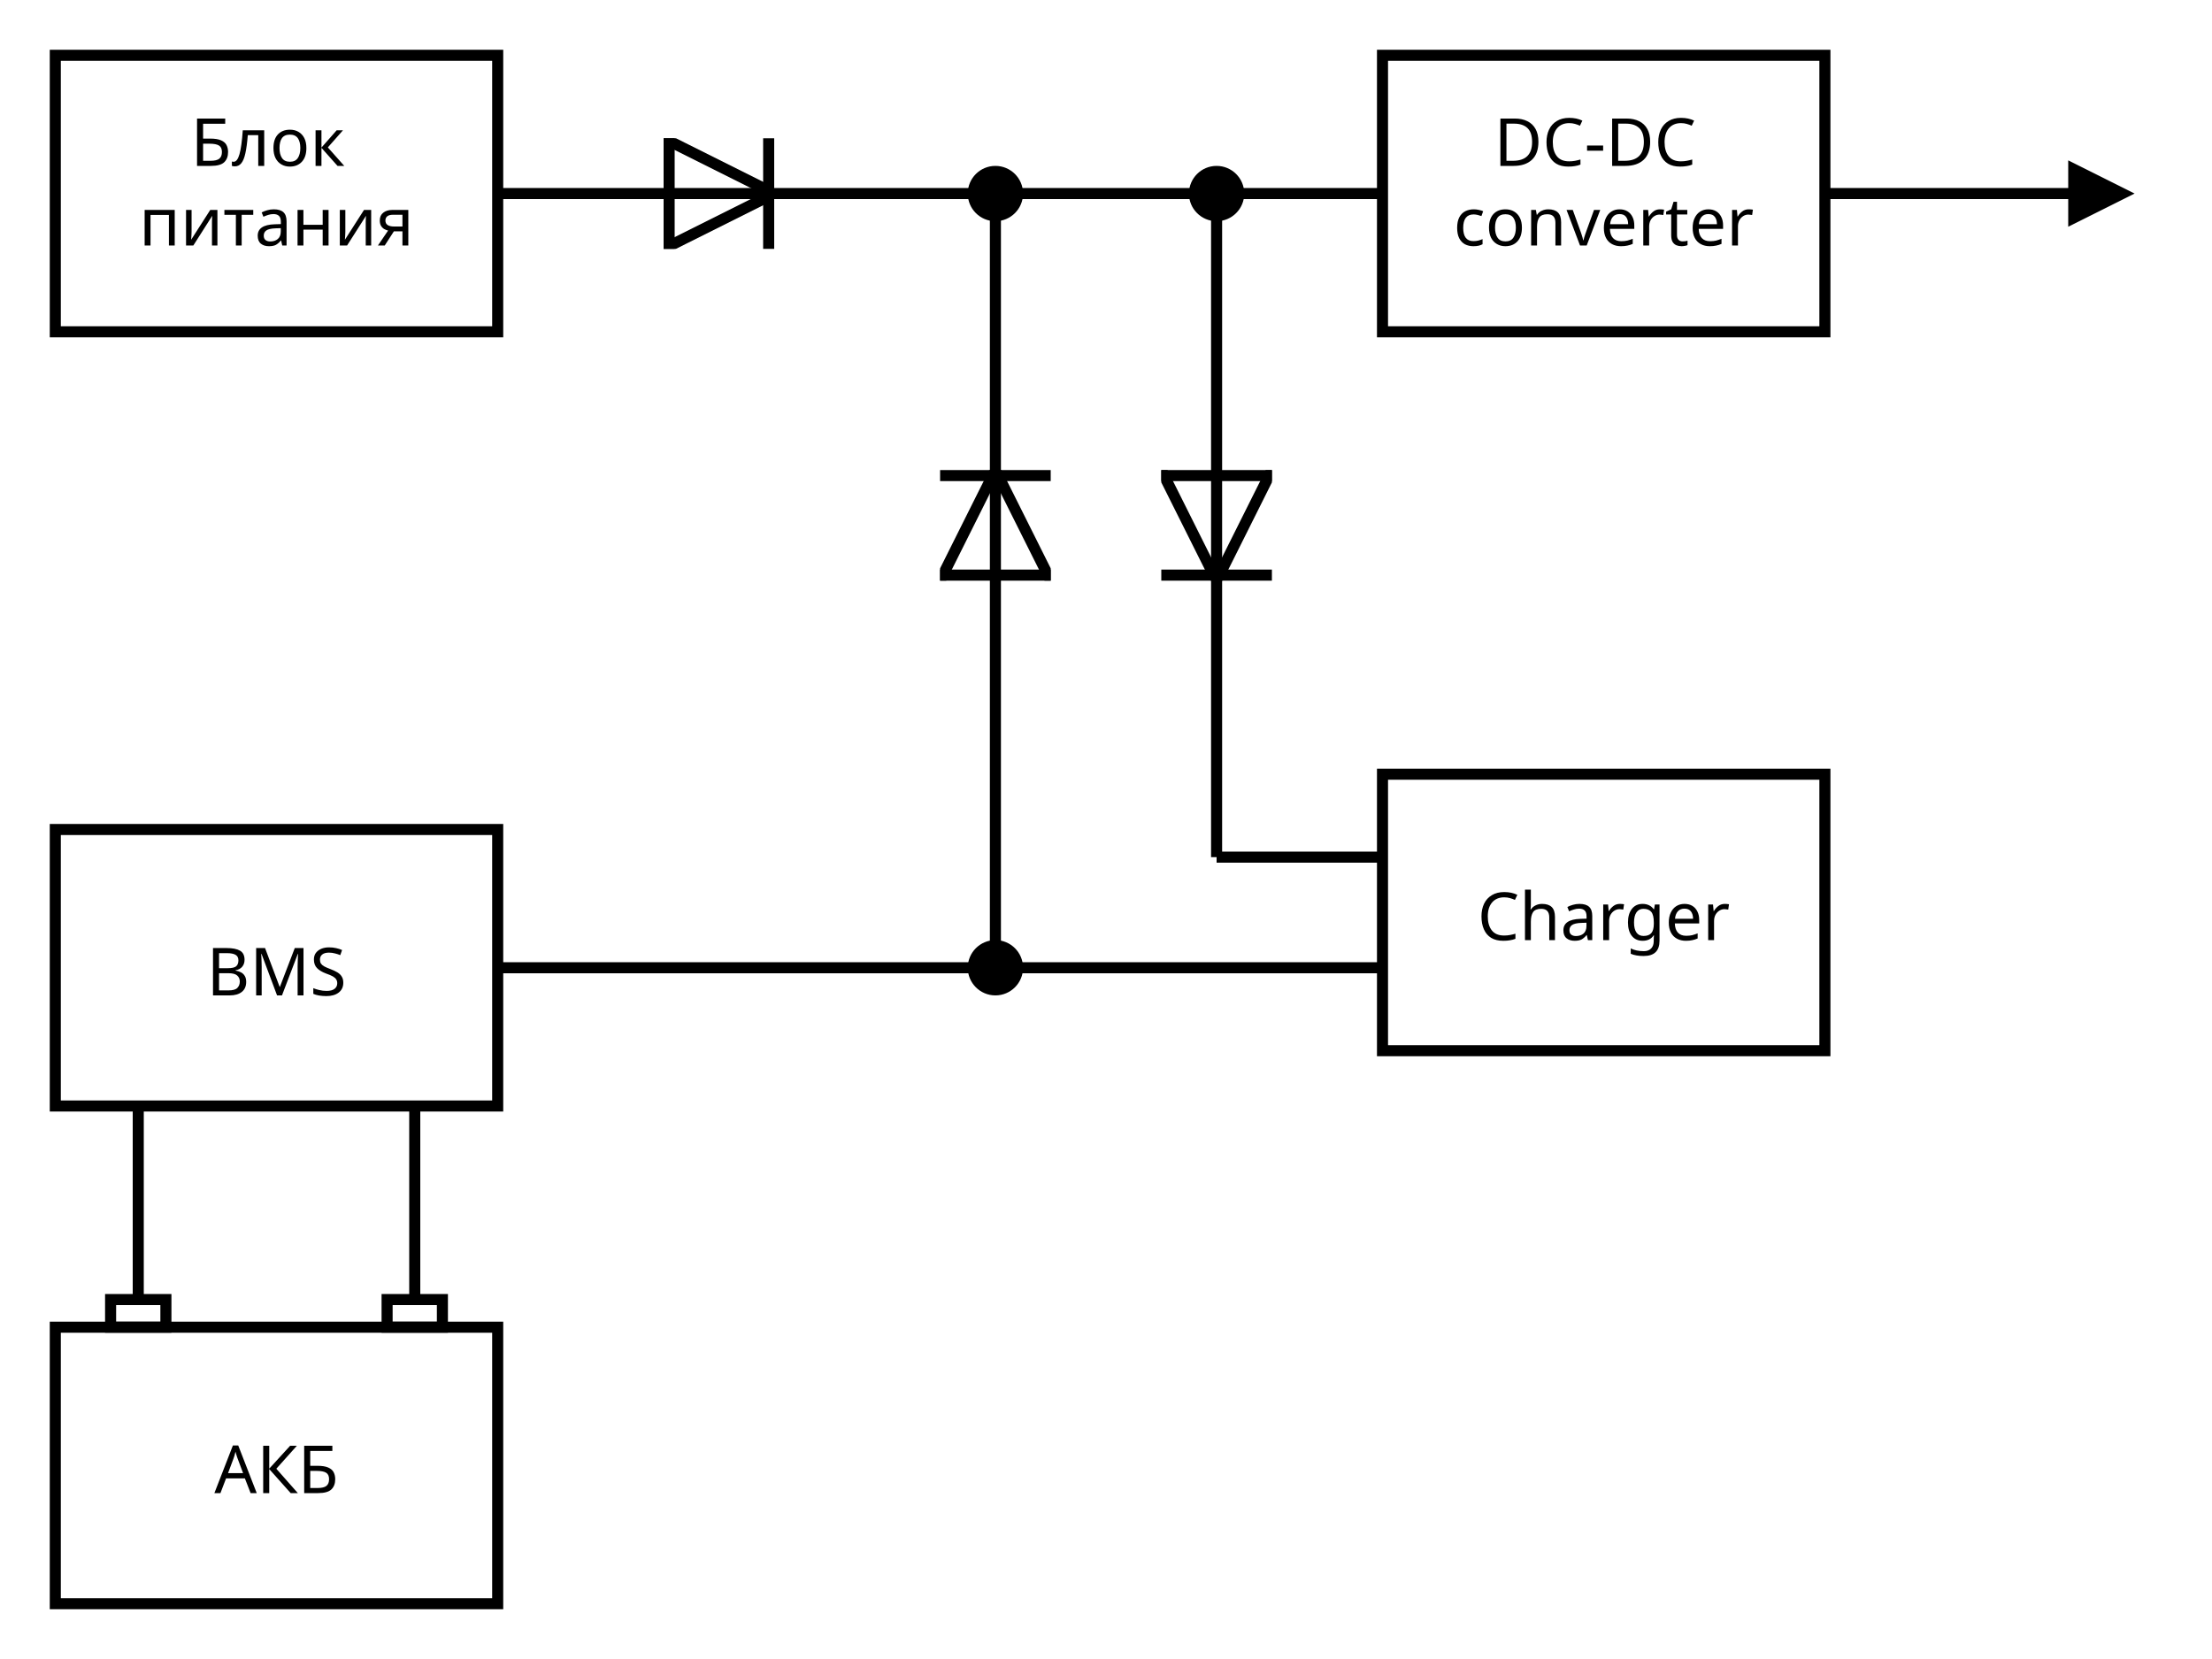
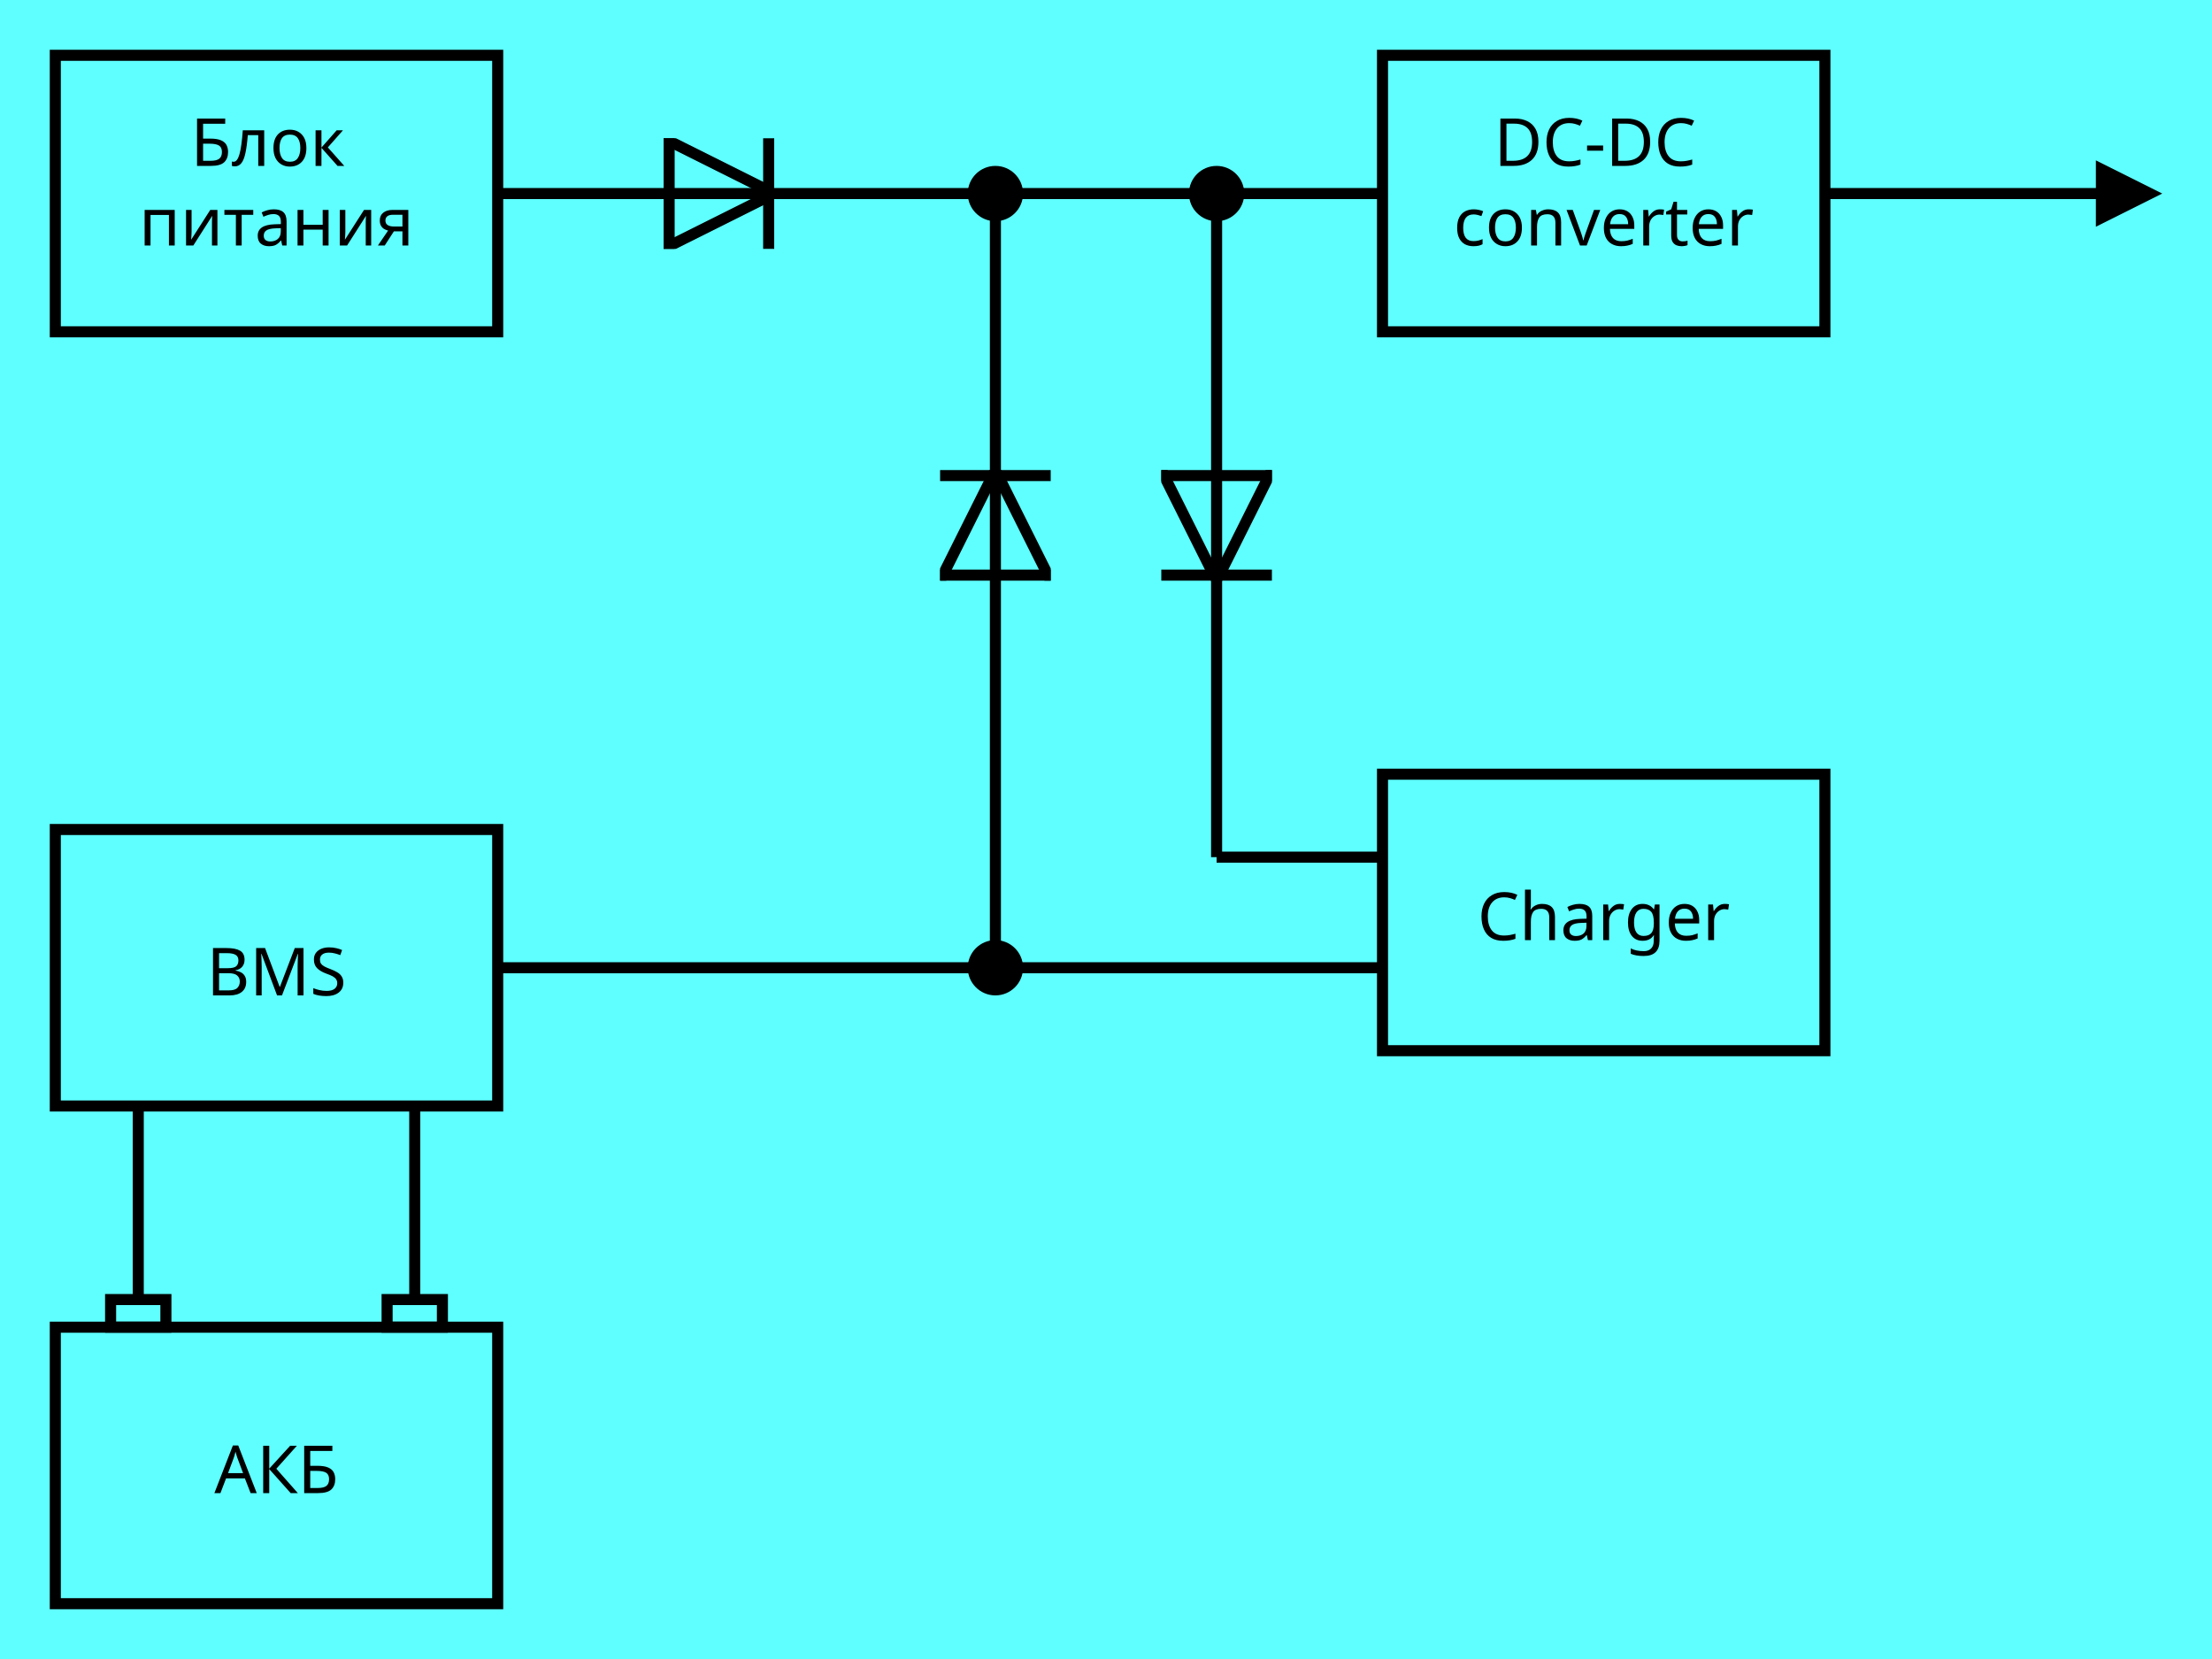
<svg xmlns="http://www.w3.org/2000/svg" width="400" height="300">
-   <rect x="0" y="0" width="100%" height="100%" fill="rgba(255,255,255,0.7)" />
+   <rect x="0" y="0" width="100%" height="100%" fill="rgba(55,255,255,0.8)" />
  <defs>
    <marker id="connection" viewBox="0 0 6 6" refX="3" refY="3" markerWidth="6" markerHeight="6" orient="auto">
      <circle cx="3" cy="3" r="2.5" fill="black" />
    </marker>
    <marker id="arrow" viewBox="0 0 10 10" refX="5" refY="5" markerWidth="6" markerHeight="6" orient="auto-start-reverse">
      <path d="M 0 0 L 10 5 L 0 10 z" />
    </marker>
    <marker id="diode" viewBox="0 0 10 10" refX="5" refY="5" markerWidth="10" markerHeight="10" orient="auto">
      <polyline points="0 0, 0 10" stroke="black" fill="transparent" stroke-width="2" />
      <polyline points="10 0, 10 10" stroke="black" fill="transparent" stroke-width="2" />
      <polyline points="0 0, 10 5, 0 10" stroke="black" fill="transparent" stroke-width="1" />
    </marker>
  </defs>
  <g>
    <rect x="10" y="10" width="80" height="50" stroke="black" fill="transparent" stroke-width="2" />
    <text x="50" y="30" text-anchor="middle" font-family="sans-serif">
      <tspan x="50">Блок</tspan>
      <tspan x="50" dy="1.2em">питания</tspan>
    </text>
  </g>
  <polyline points="90 35, 130 35, 250 35" stroke="black" fill="transparent" stroke-width="2" marker-mid="url(#diode)" />
  <g>
    <rect x="250" y="10" width="80" height="50" stroke="black" fill="transparent" stroke-width="2" />
    <text x="290" y="30" text-anchor="middle" font-family="sans-serif">
      <tspan x="290">DC-DC</tspan>
      <tspan x="290" dy="1.2em">converter</tspan>
    </text>
  </g>
-   <polyline points="330 35, 380 35" stroke="black" fill="transparent" stroke-width="2" marker-end="url(#arrow)" />
+   <polyline points="330 35, 385 35" stroke="black" fill="transparent" stroke-width="2" marker-end="url(#arrow)" />
  <g>
    <rect x="250" y="140" width="80" height="50" stroke="black" fill="transparent" stroke-width="2" />
    <text x="290" y="170" text-anchor="middle" font-family="sans-serif">Charger</text>
  </g>
  <polyline points="220 35, 220 95, 220 155" stroke="black" fill="transparent" stroke-width="2" marker-start="url(#connection)" marker-mid="url(#diode)" />
  <polyline points="220 155, 250 155" stroke="black" fill="transparent" stroke-width="2" />
  <polyline points="250 175, 90 175" stroke="black" fill="transparent" stroke-width="2" />
  <polyline points="180 175, 180 95, 180 35" stroke="black" fill="transparent" stroke-width="2" marker-start="url(#connection)" marker-mid="url(#diode)" marker-end="url(#connection)" />
  <g>
    <rect x="10" y="150" width="80" height="50" stroke="black" fill="transparent" stroke-width="2" />
    <text x="50" y="180" text-anchor="middle" font-family="sans-serif">BMS</text>
  </g>
  <g>
    <rect x="10" y="240" width="80" height="50" stroke="black" fill="transparent" stroke-width="2" />
    <rect x="20" y="235" width="10" height="5" stroke="black" fill="transparent" stroke-width="2" />
    <rect x="70" y="235" width="10" height="5" stroke="black" fill="transparent" stroke-width="2" />
    <text x="50" y="270" text-anchor="middle" font-family="sans-serif">АКБ</text>
  </g>
  <polyline points="25 200, 25 235" stroke="black" fill="transparent" stroke-width="2" />
  <polyline points="75 200, 75 235" stroke="black" fill="transparent" stroke-width="2" />
</svg>
